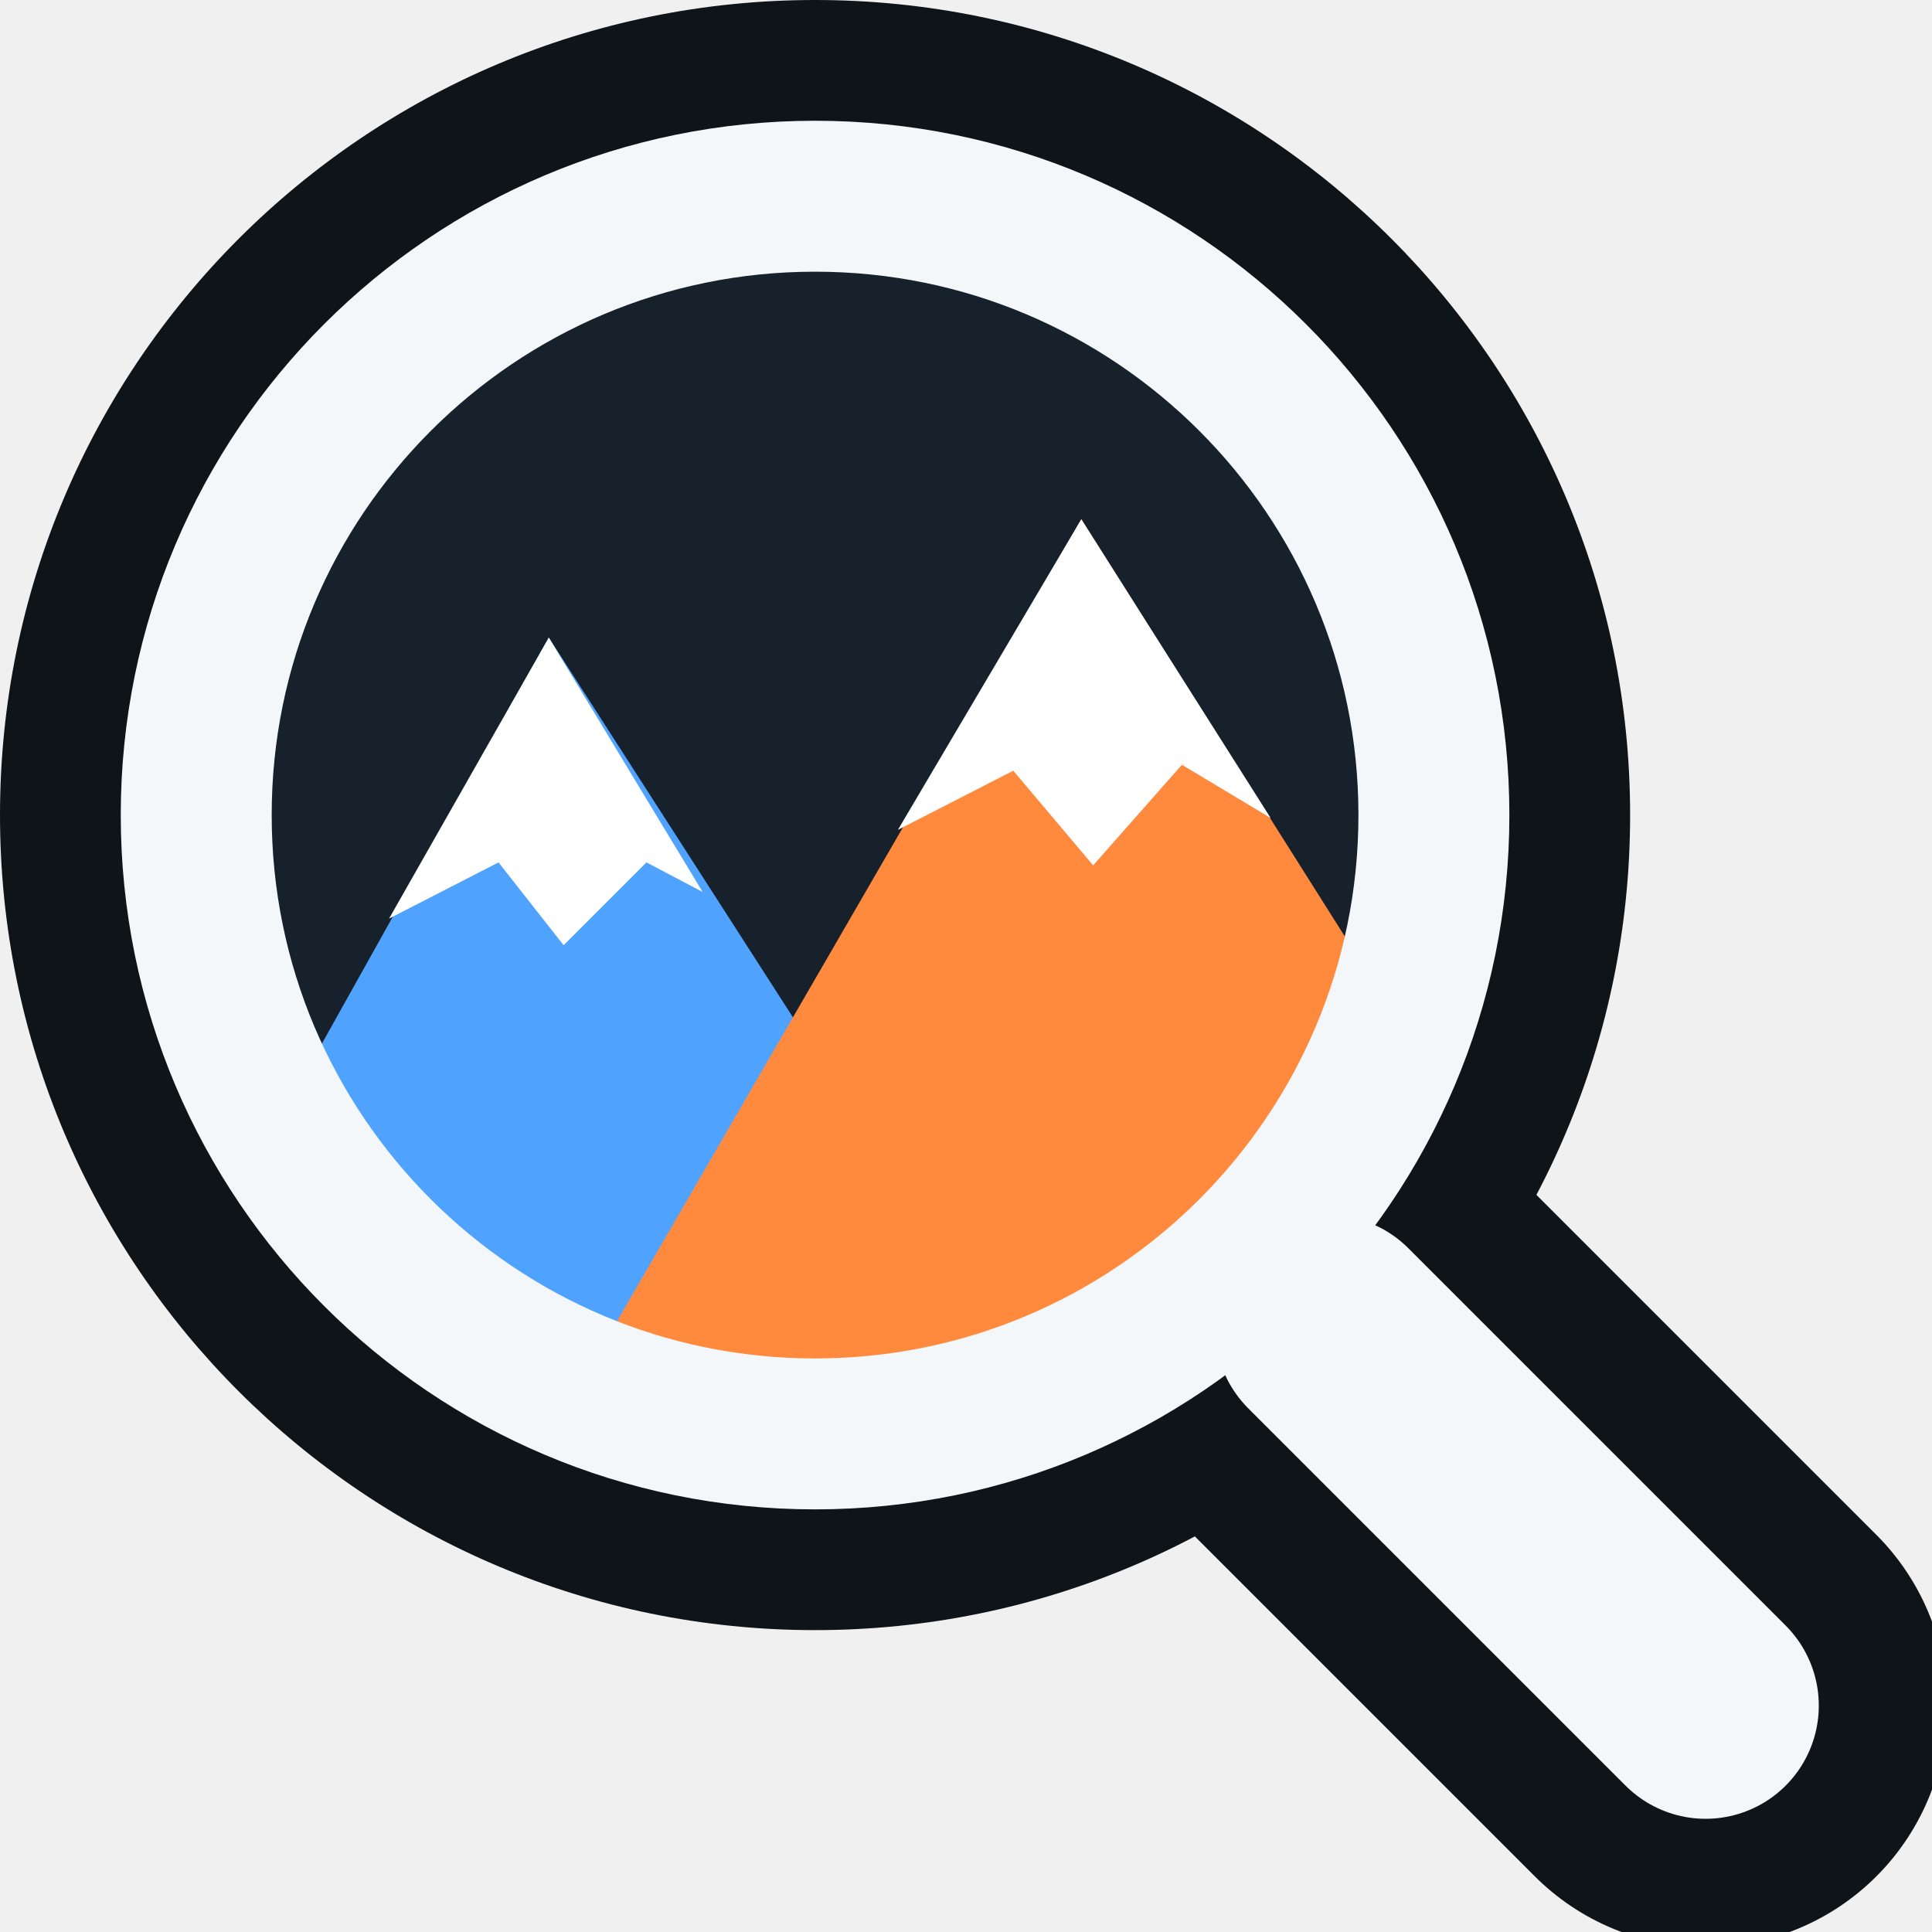
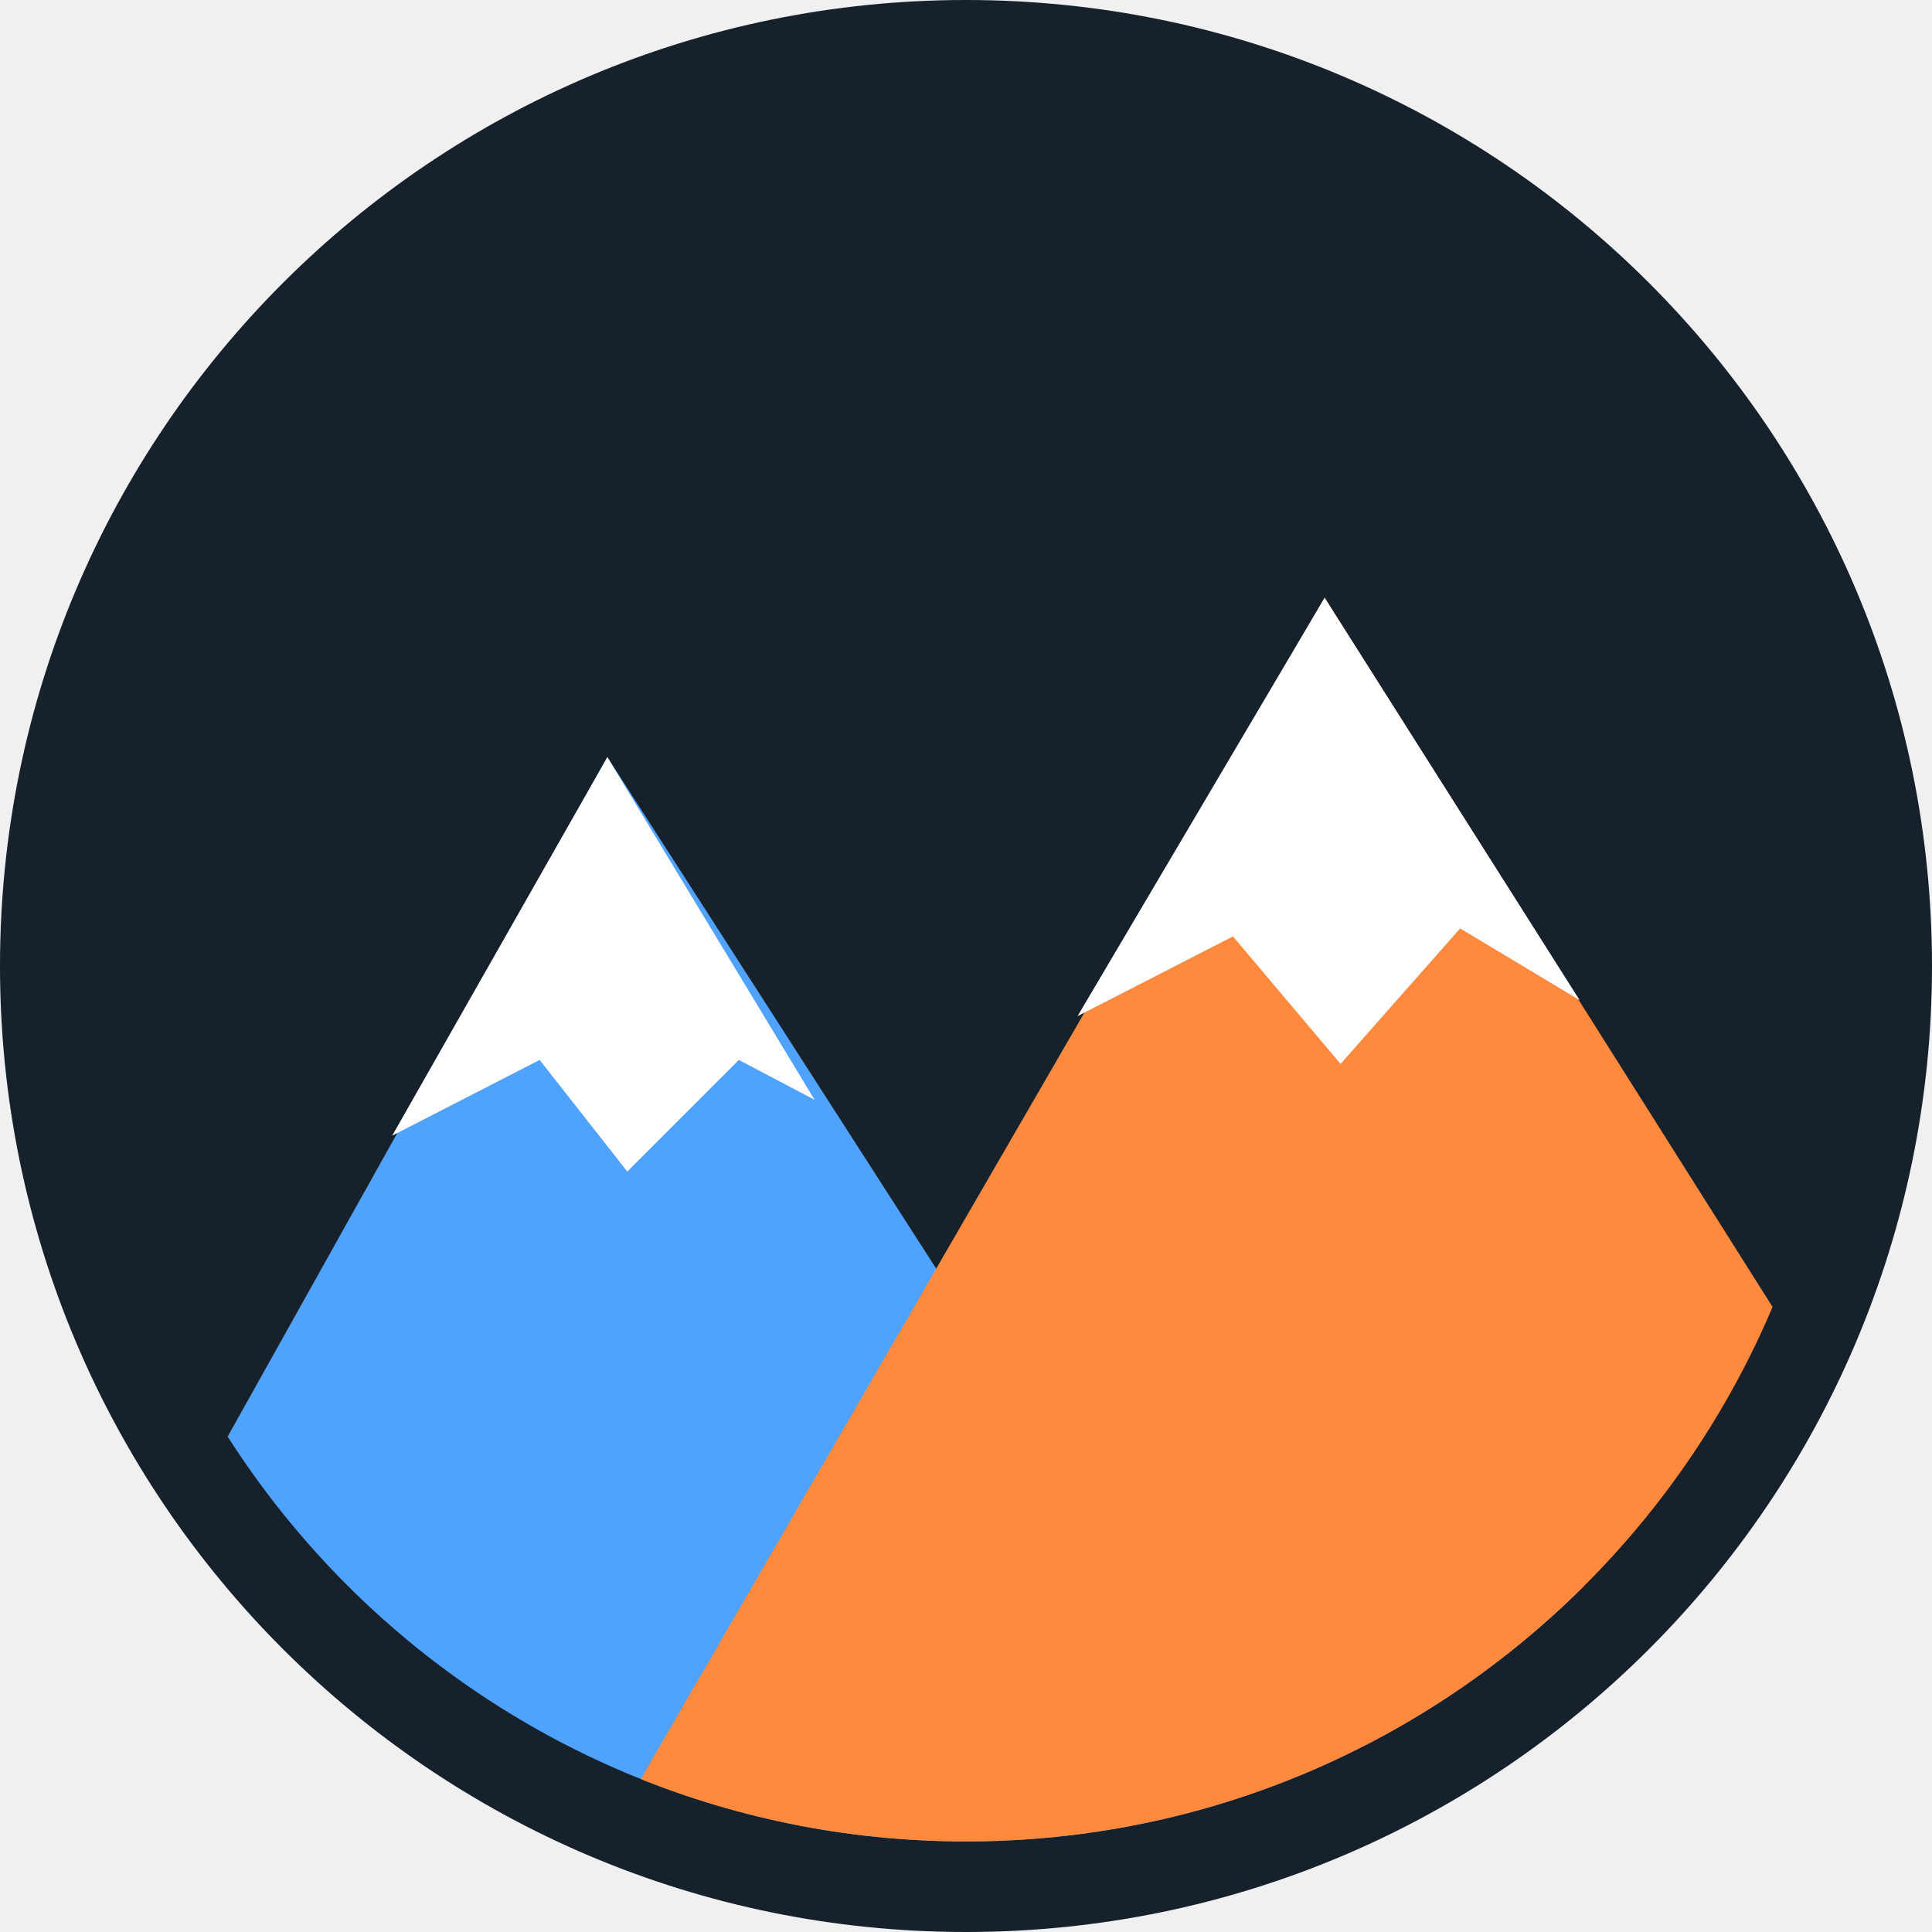
<svg xmlns="http://www.w3.org/2000/svg" viewBox="0 0 64 64">
+   <style>
+     .ring { fill: #16212c; stroke: #16212c; }
+     @media (prefers-color-scheme: dark) { .ring { stroke: #e8edf2; } }
+   </style>
  <defs>
-     <clipPath id="lens">
-       <circle cx="27" cy="27" r="20.5" />
+     <clipPath id="c">
+       <circle cx="32" cy="32" r="29" />
    </clipPath>
  </defs>
-   <path d="M44 44 L56.5 56.5" stroke="#0f1419" stroke-width="16" stroke-linecap="round" />
-   <circle cx="27" cy="27" r="27" fill="#0f1419" />
-   <circle cx="27" cy="27" r="20.5" fill="#16212c" />
-   <g clip-path="url(#lens)">
-     <g transform="translate(27 27) scale(.98) translate(-26 -26)">
+   <circle class="ring" cx="32" cy="32" r="30.5" stroke-width="3" />
+   <g clip-path="url(#c)">
+     <g transform="translate(32 33) scale(1.32) translate(-26 -26)">
      <path d="M-2 54 L17 20 L26 34 L30.5 27 L52 54 Z" fill="#4fa3ff" />
      <path d="M17 20 L11.6 29.5 L15.3 27.6 L17.5 30.4 L20.3 27.6 L22.2 28.6 Z" fill="#fff" />
      <path d="M13 54 L35 16 L59 54 Z" fill="#ff8a3d" />
      <path d="M35 16 L28.8 26.5 L32.7 24.5 L35.4 27.7 L38.4 24.3 L41.4 26.1 Z" fill="#fff" />
    </g>
  </g>
-   <circle cx="27" cy="27" r="20.5" fill="none" stroke="#f4f7fa" stroke-width="5" />
-   <path d="M44 44 L56.5 56.5" stroke="#f4f7fa" stroke-width="7.5" stroke-linecap="round" />
</svg>
